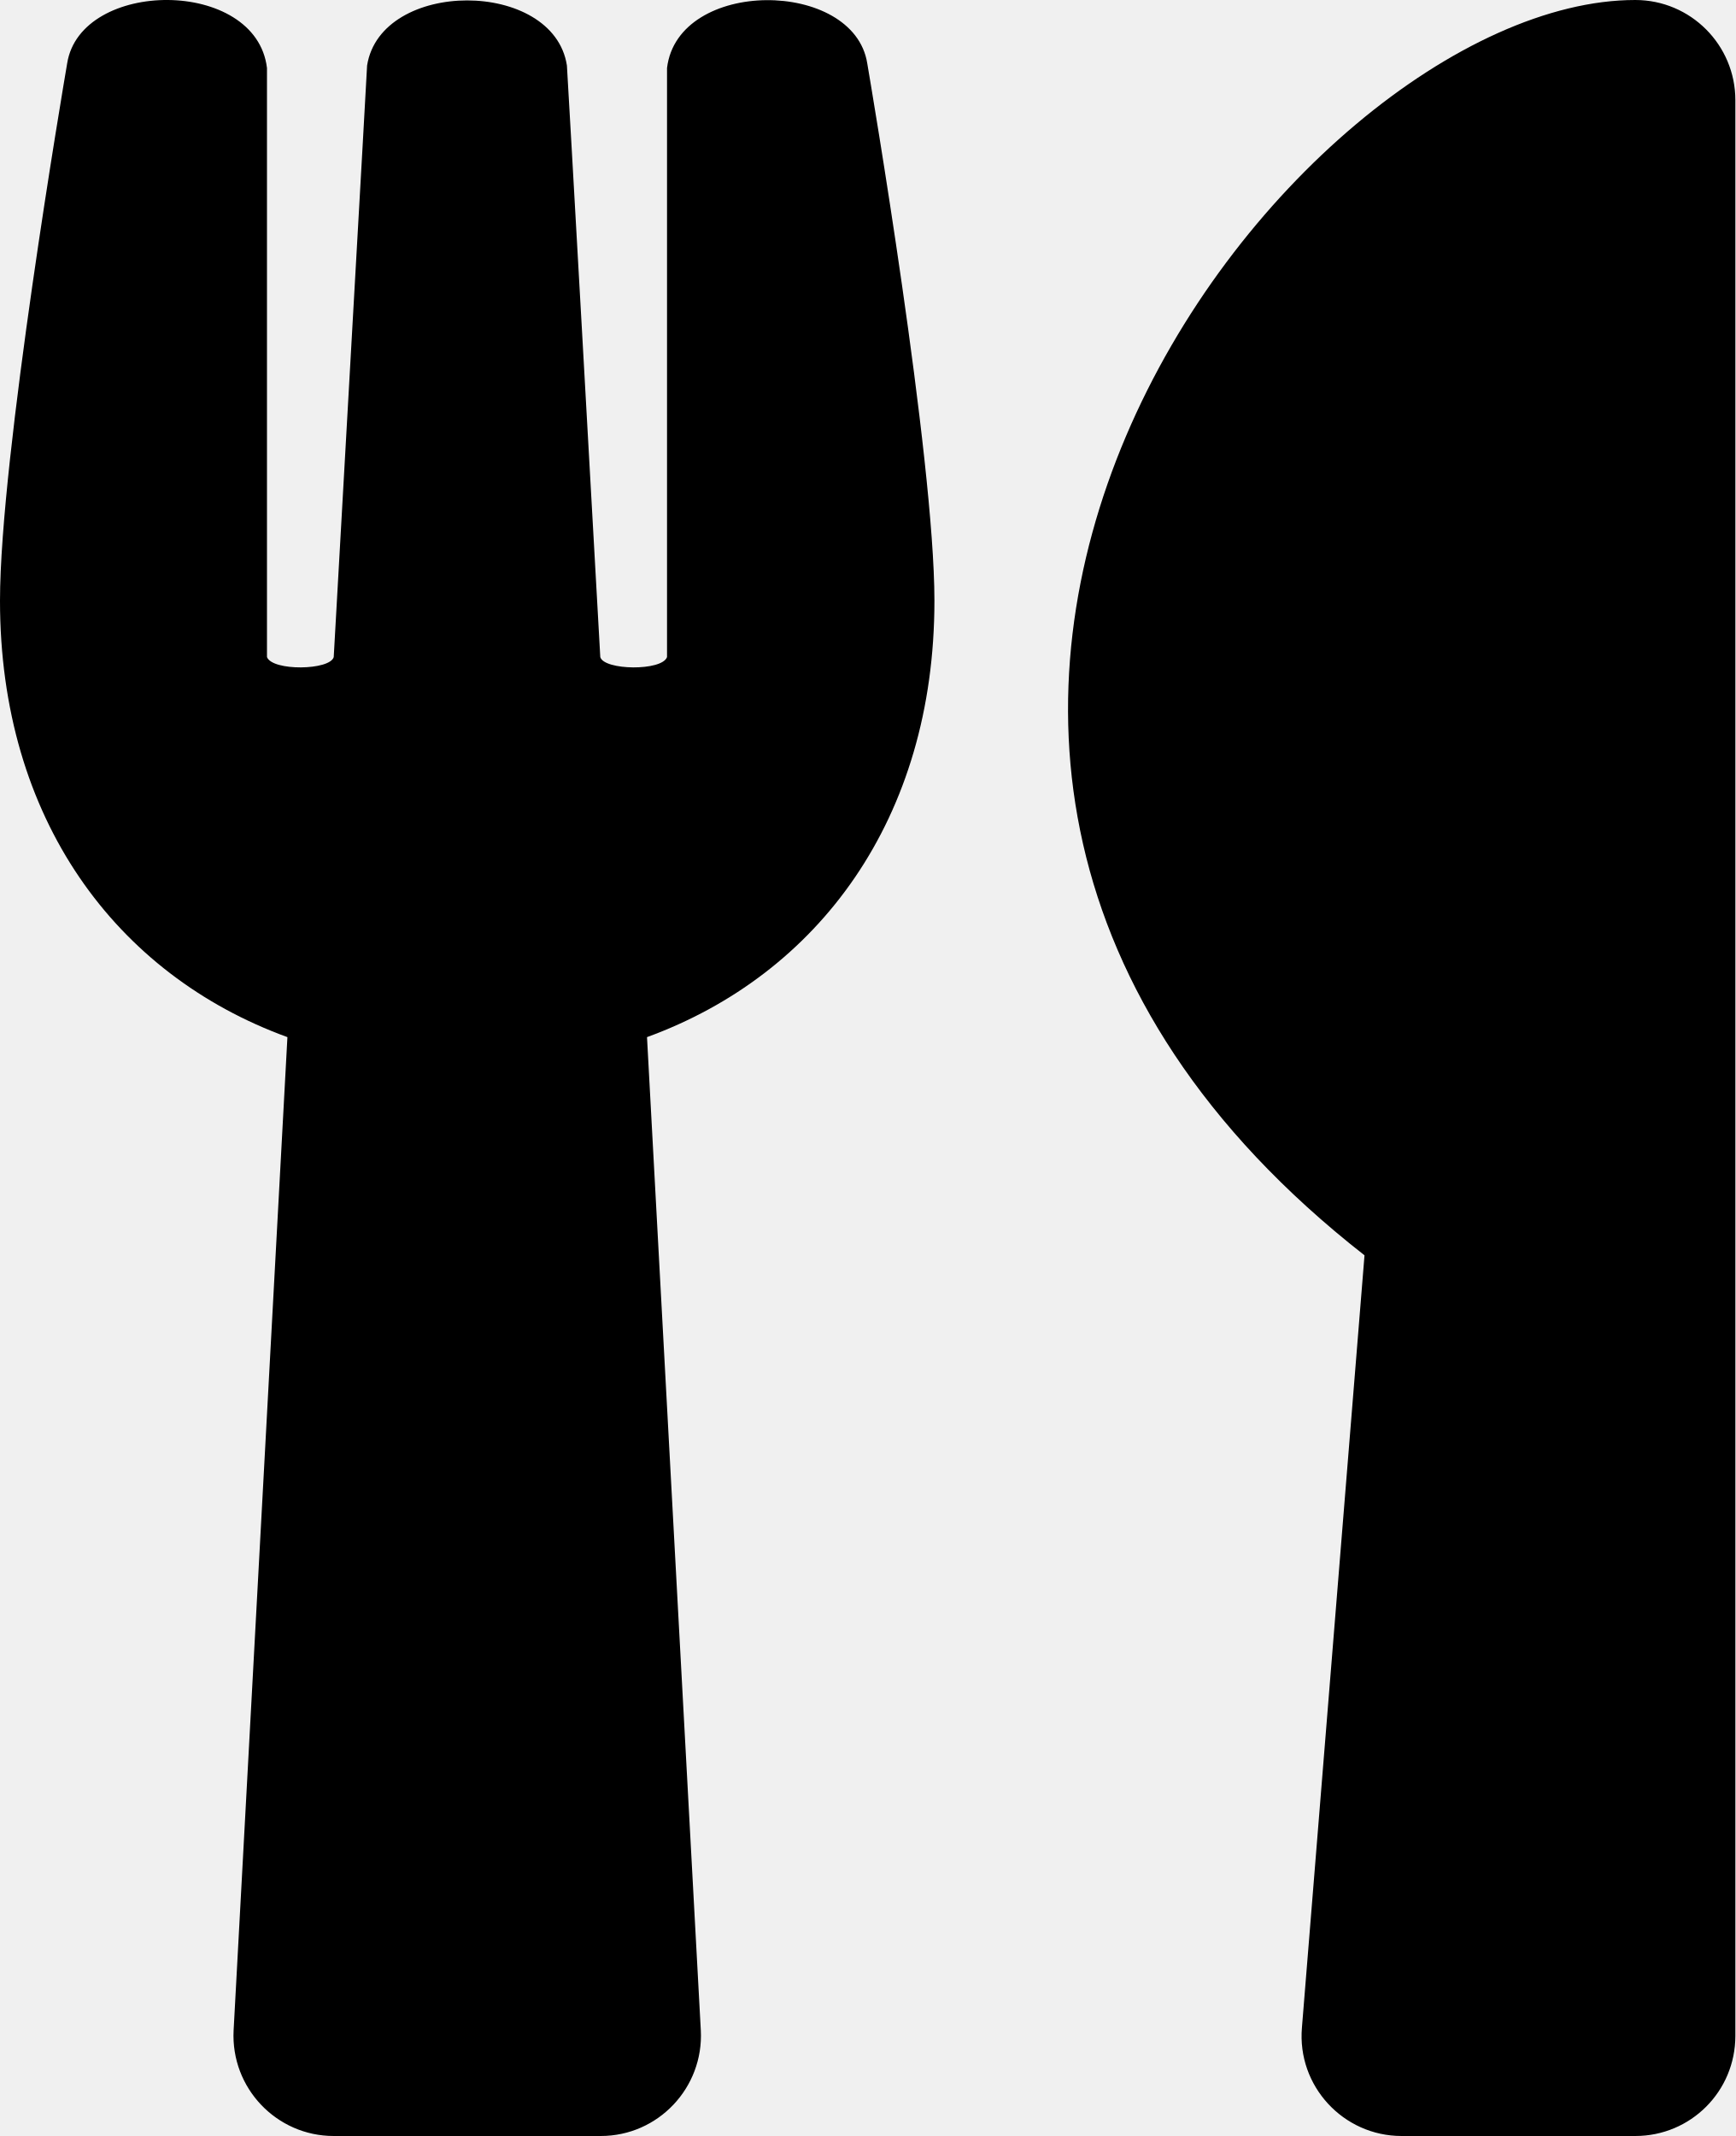
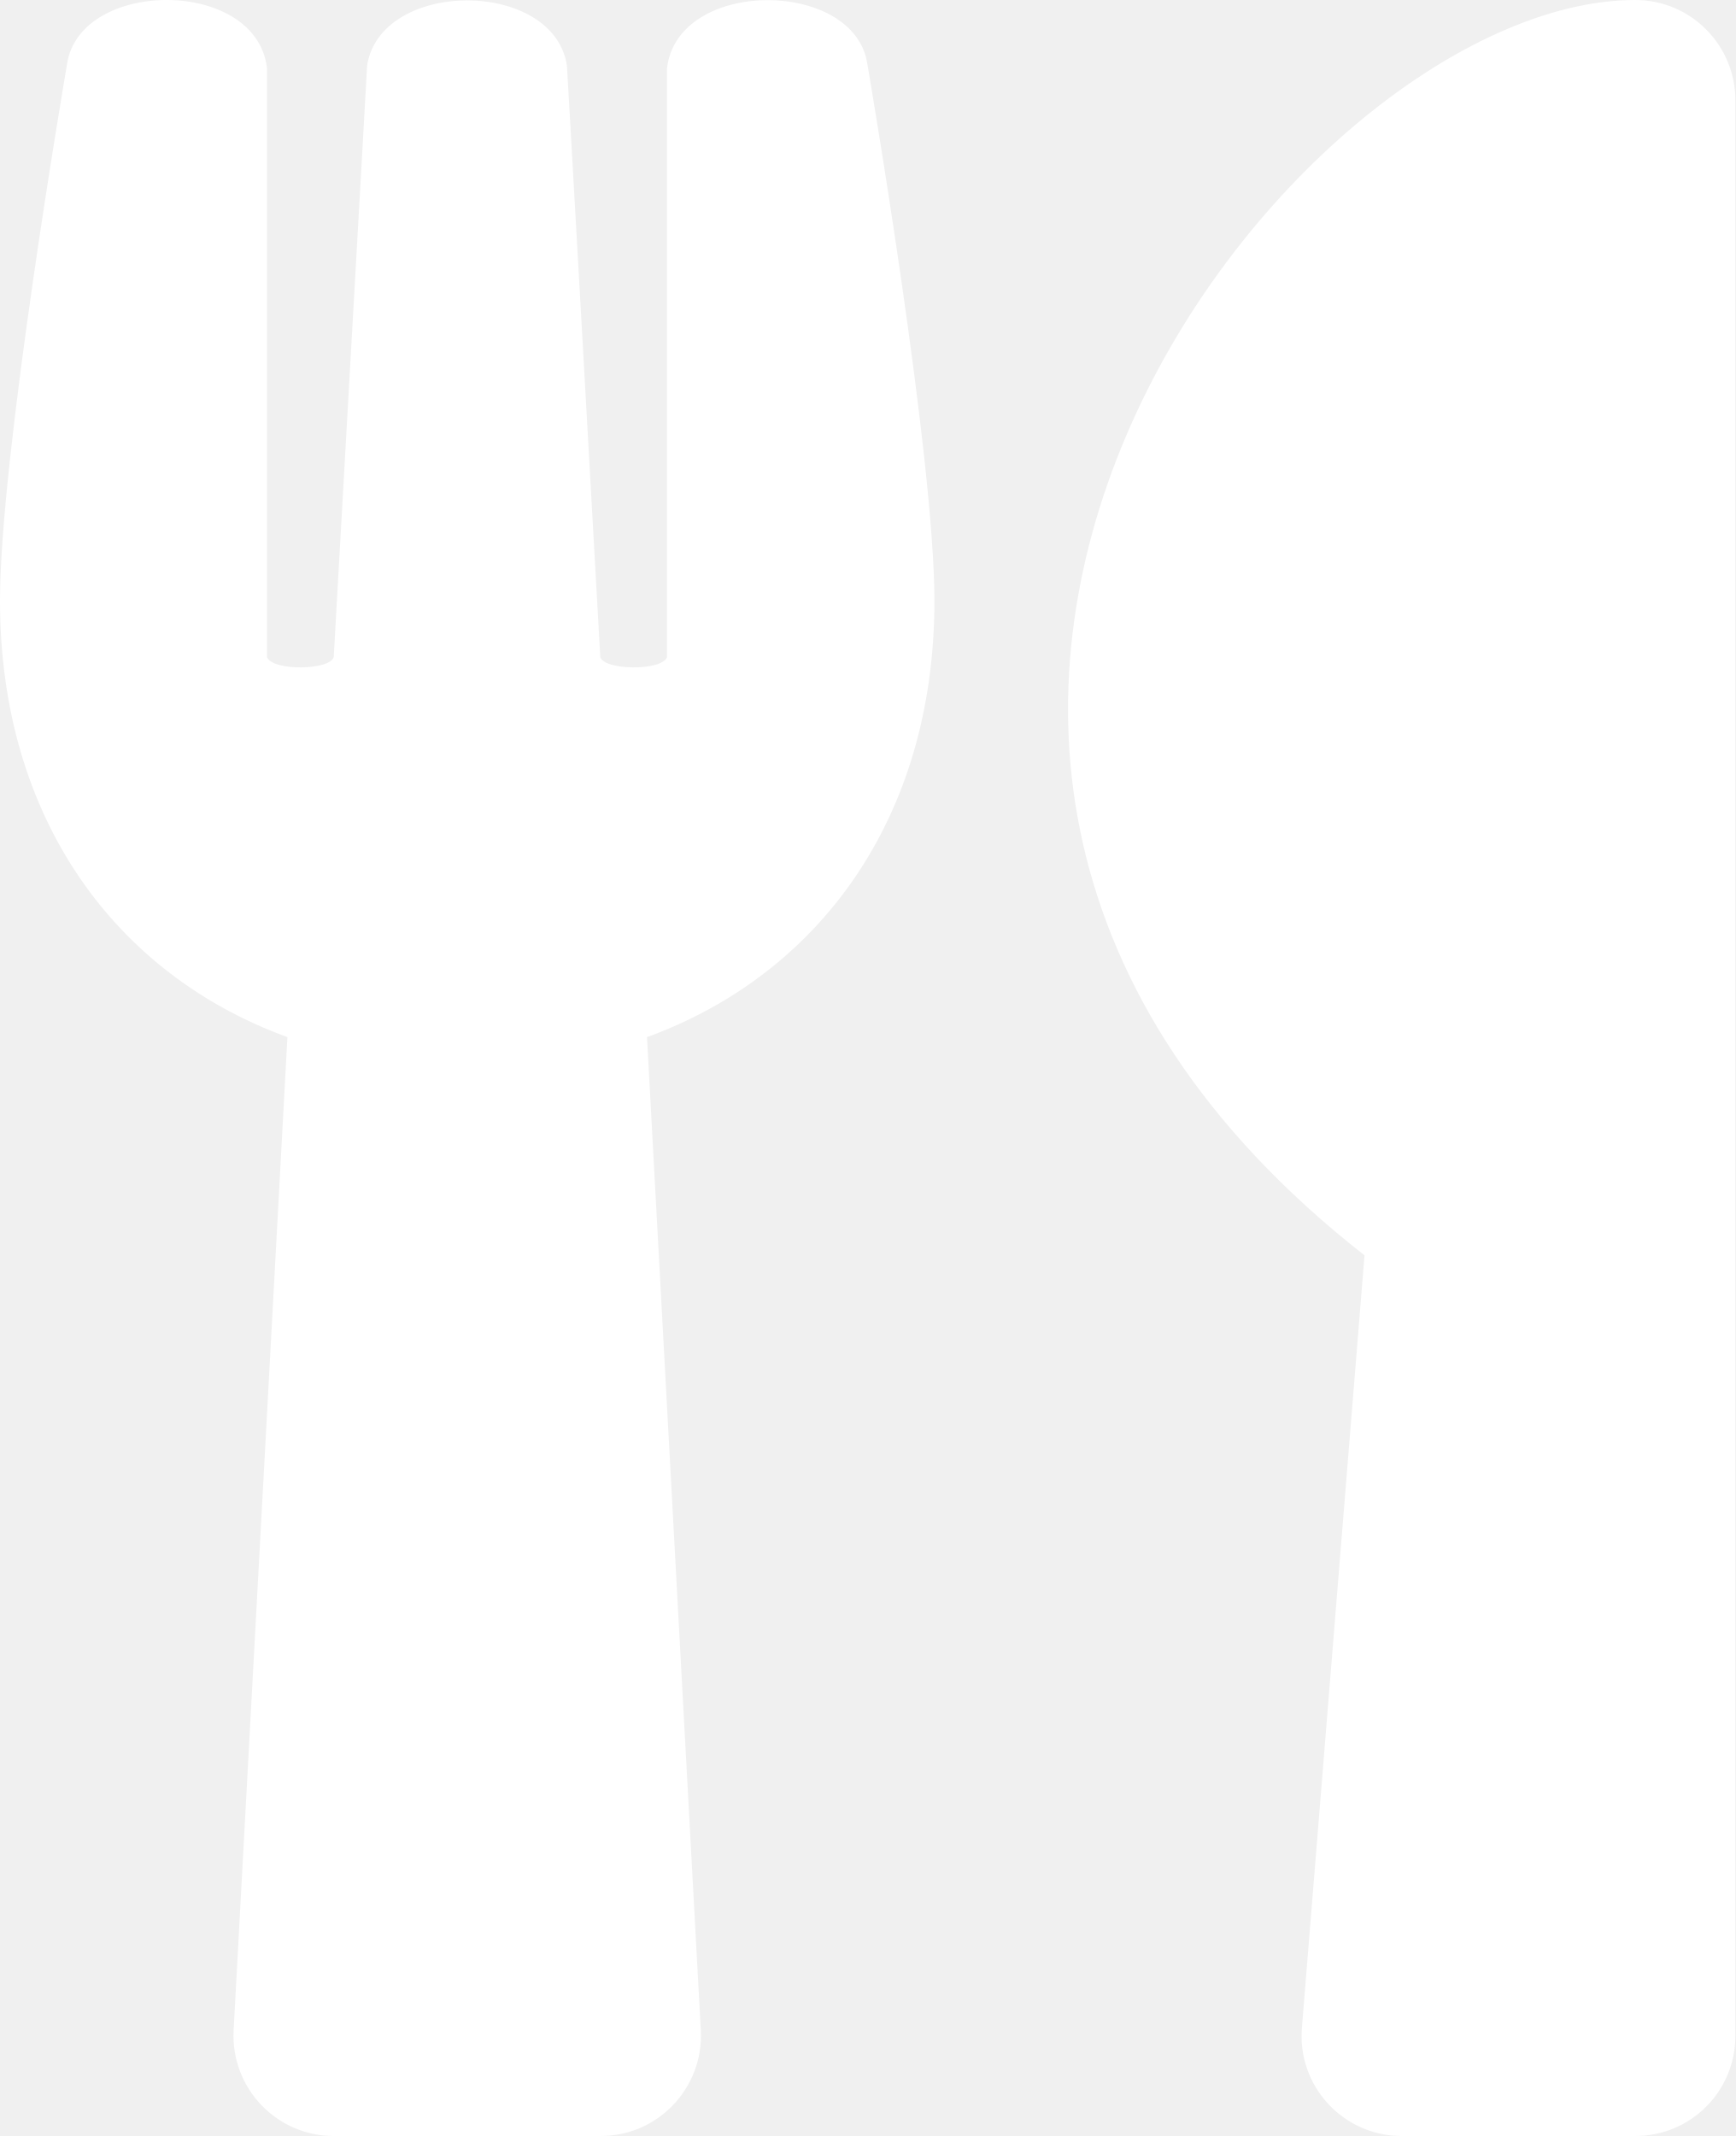
- <svg xmlns="http://www.w3.org/2000/svg" viewBox="0 0 416 512">
+ <svg xmlns="http://www.w3.org/2000/svg" viewBox="0 0 416 512" fill="white">
  <path d="M207.9 15.2c.8 4.7 16.1 94.5 16.1 128.8 0 52.3-27.8 89.6-68.9 104.6L168 486.7c.7 13.7-10.2 25.3-24 25.3H80c-13.7 0-24.7-11.5-24-25.3l12.9-238.1C27.7 233.6 0 196.2 0 144 0 109.6 15.3 19.9 16.1 15.2 19.3-5.1 61.4-5.4 64 16.3v141.2c1.3 3.4 15.1 3.2 16 0 1.4-25.3 7.9-139.2 8-141.8 3.3-20.8 44.7-20.8 47.9 0 .2 2.7 6.6 116.5 8 141.8.9 3.2 14.8 3.4 16 0V16.3c2.6-21.6 44.8-21.4 48-1.1zm119.2 285.7l-15 185.1c-1.2 14 9.9 26 23.9 26h56c13.3 0 24-10.7 24-24V24c0-13.2-10.7-24-24-24-82.5 0-221.4 178.5-64.9 300.9z" />
</svg>
